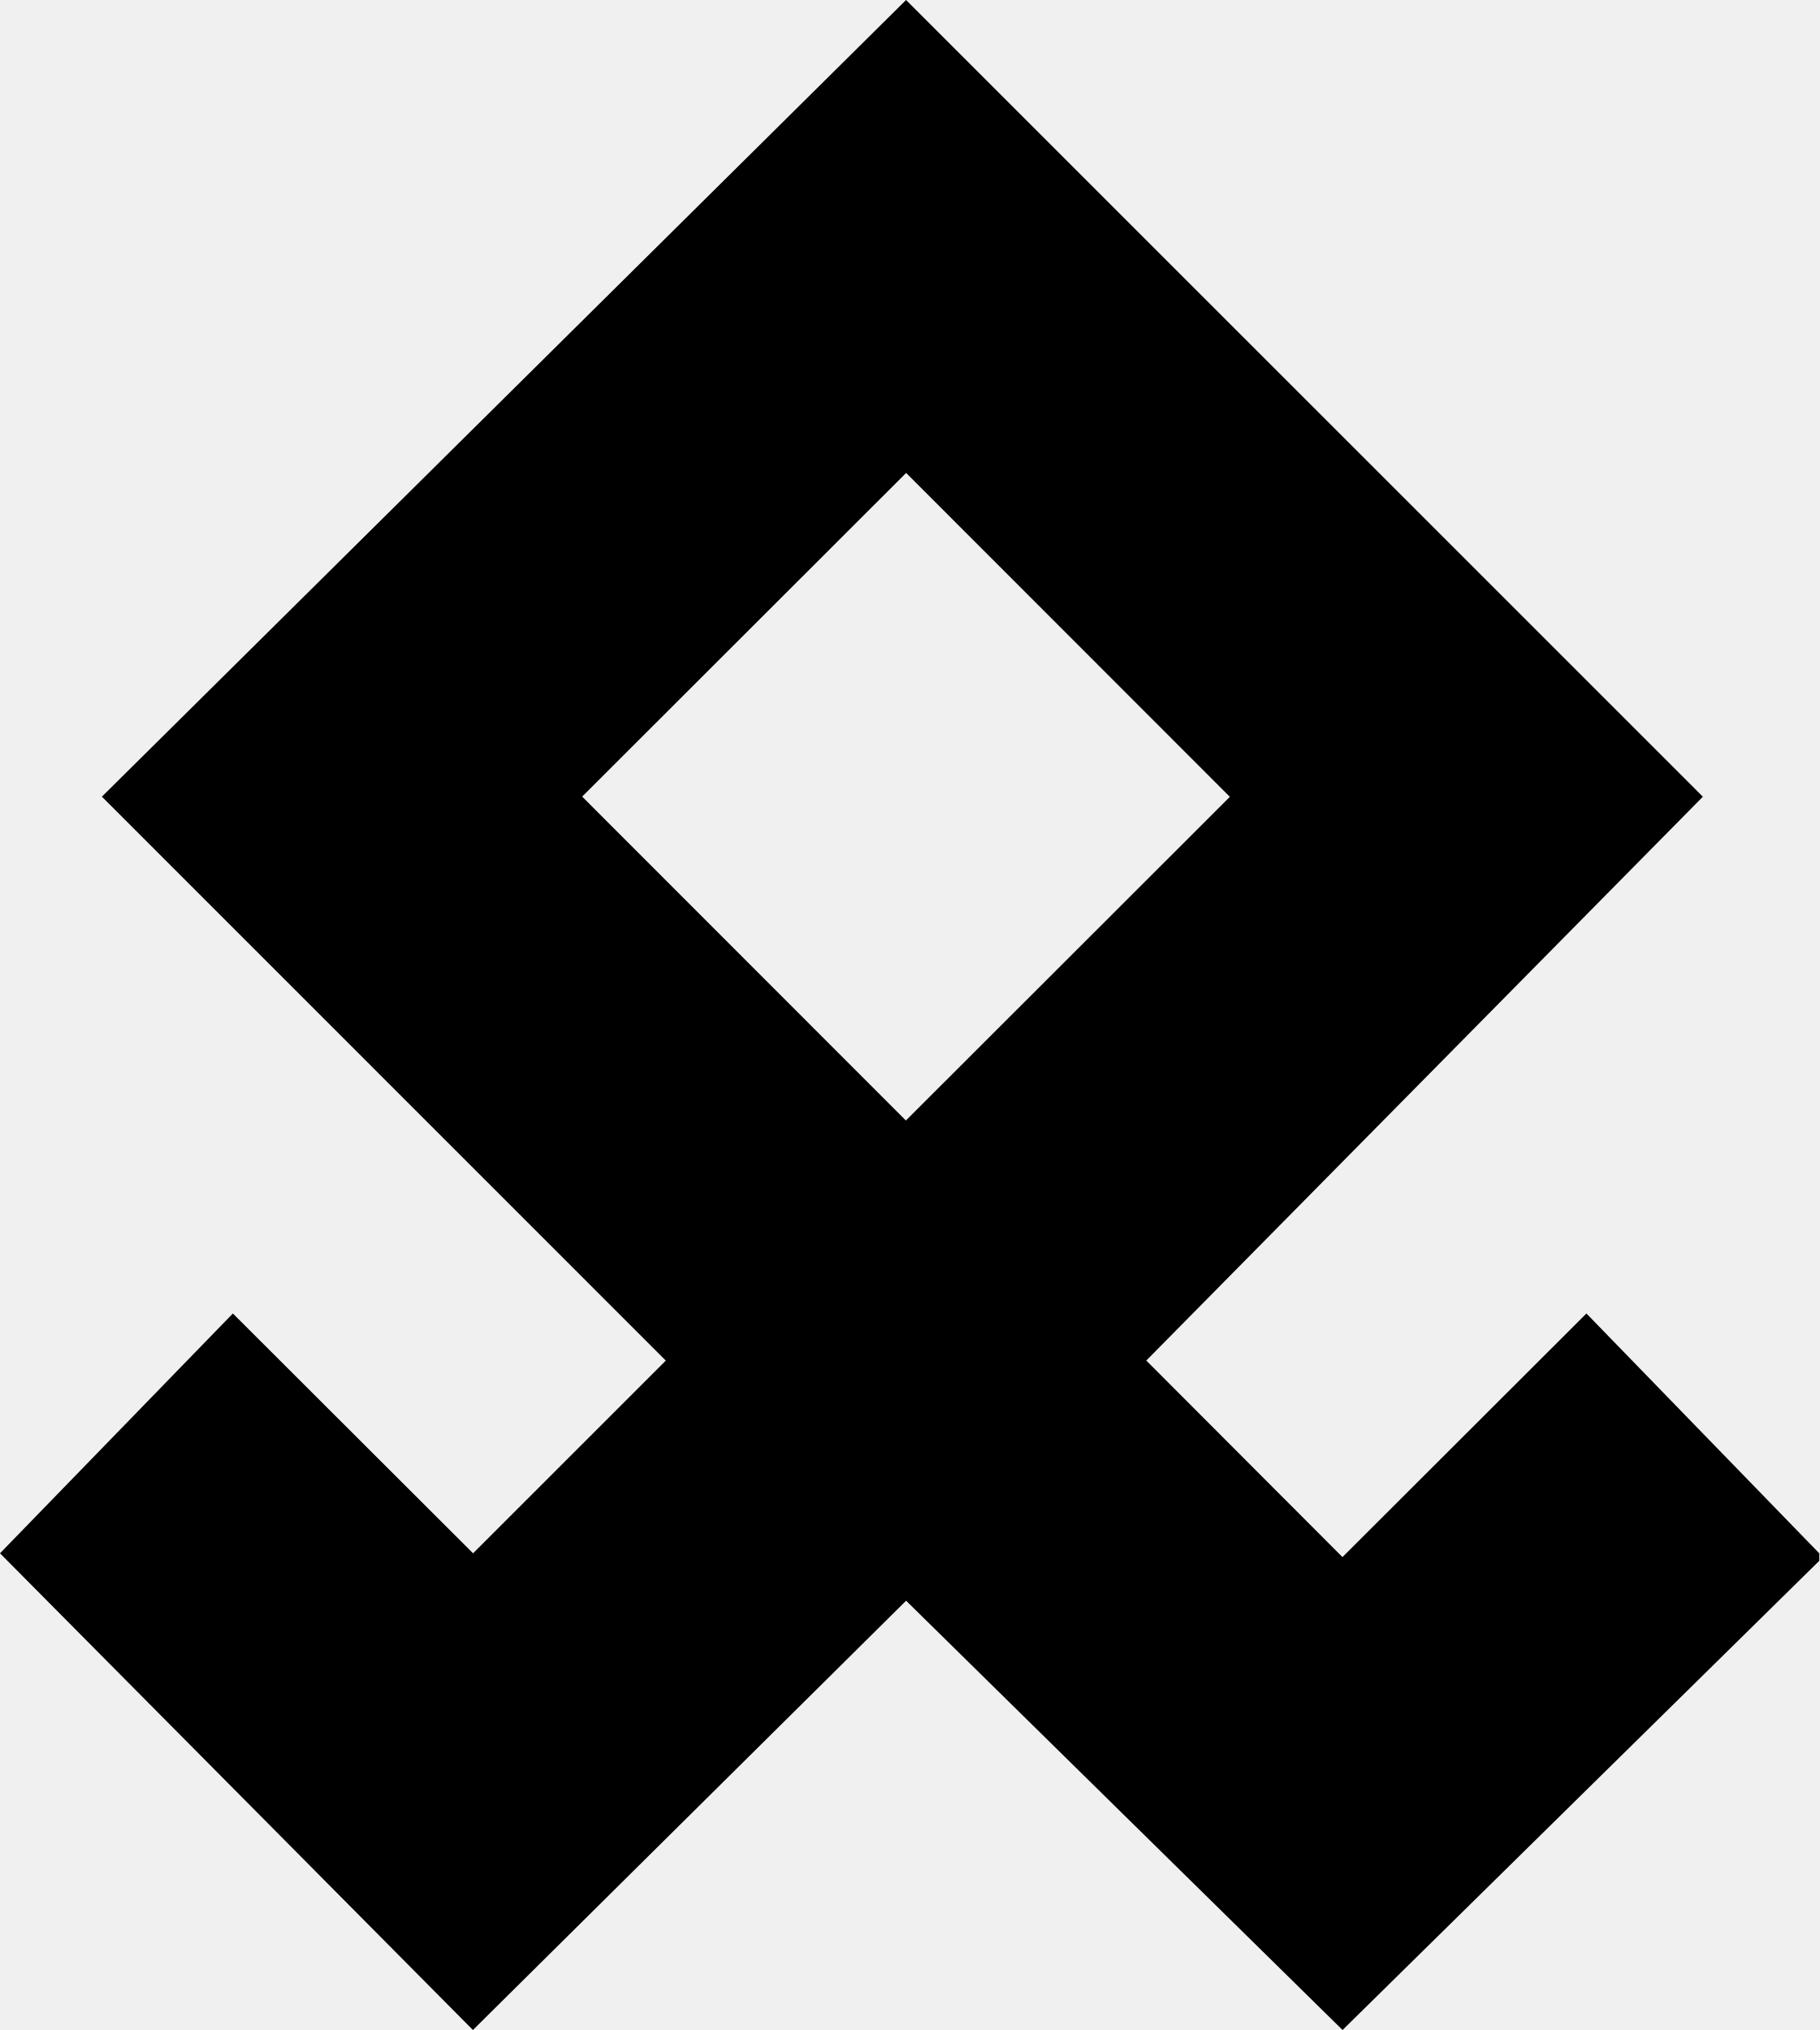
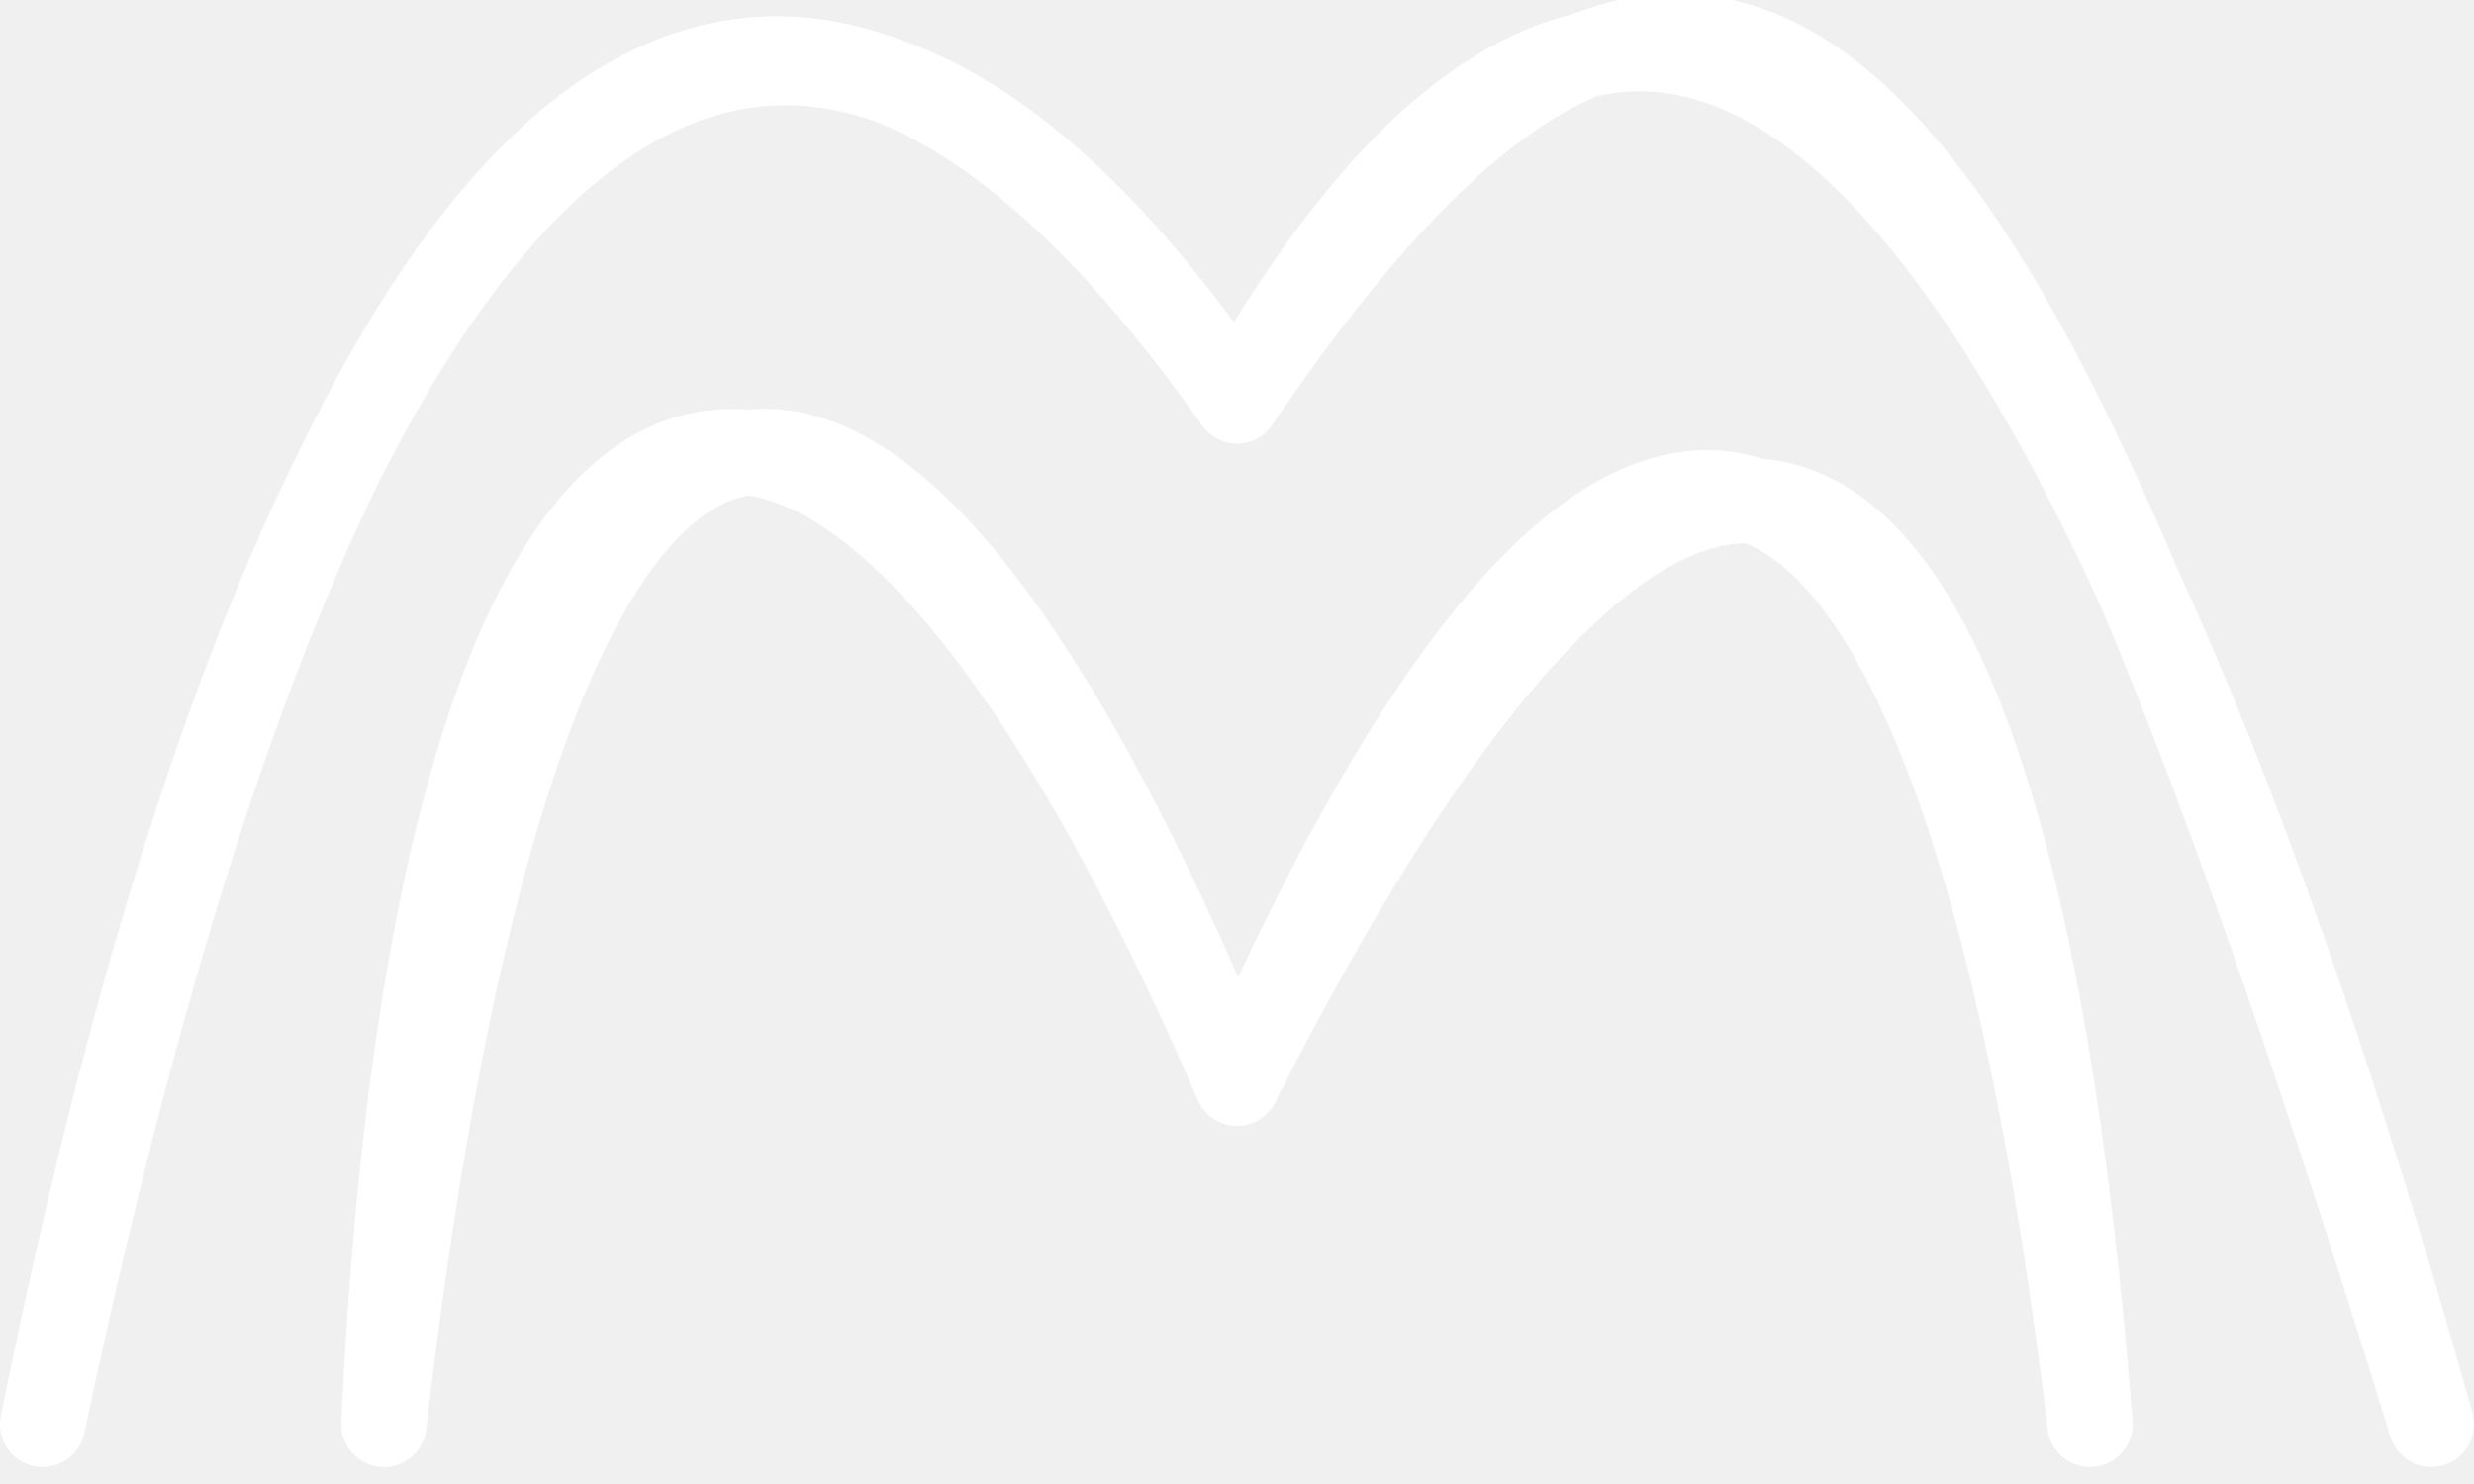
- <svg xmlns="http://www.w3.org/2000/svg" version="1.0" width="250" height="279" id="svg2">
-   <path d="M 64.988,279 0,213.483 32,180.523 65.007,213.484 91.49,187 14.001,109.492 124.507,0 234,109.499 l -76.481,77.492 26.957,27.012 33.524,-33.48 L 250,213.494 v 1.017 L 184.488,279 124.513,220 Z m 104.012,-169.484 -44.484,-44.517 -44.517,44.484 44.484,44.517 z" id="path2384" />
+ <svg xmlns="http://www.w3.org/2000/svg" version="1.1" width="60x" height="60px" viewBox="-0.5 -0.5 145 87" content="&lt;mxfile&gt;&lt;diagram id=&quot;gVDsjLj5L6E8OouaaQYU&quot; name=&quot;Page-1&quot;&gt;7ZhNj9owEIZ/DfeQhNA9FrppD61UaQ89m2RIXJwMciZ87K+vk9iJHcSCWlitVECCzOvxjD/msQWTYFkcvkq2zX9gCmLie+lhEnyZ+H4we1KfjXDsBD/yOyGTPO2k6SC88FfQoqfVmqdQOY6EKIhvXTHBsoSEHI1JiXvXbY3CzbplGZwILwkTp+ovnlKu1cjzhoZvwLPcpPZNS8GMtxaqnKW4t6TgeRIsJSJ1T8VhCaJZPLMwXb/4TGs/MgklXdUh7HrsmKj17PTA6GimC6mavTZLLNXXAiXlmGHJxHfErdKnSvwNREe9W6wmVFJOhdCtUKafm7UfglTEJI005aUjfDIetm1Wy1OGYCsQC5ZsMol1mS5RoGwHHHhx8+5dUKYgTbPOs8aSrB7TKPamUZNfrNoEO5DE1Y6bQcRcCJ1XDdGyKpK46ctgppQCd2zVLlYzbQkVf7VtJEaWrdAA24aU26YuYUtZq9zWyNdP6zmk/UCslrh9NTFquWtc2u7VBijJTfSmJeZEvMzMJvIsa3OpUlx0pdDs/9nymvZFq2gHLIDkUbnsLS5M8UsQjPjOjcU0i1nftw/3E7nK4nvm2Ah0HH1qzCPPDVFhLRPQveyaHwUKvVEgbxRIbXgGdBJIlSo7Wm7bxqF6Y8CRmycKHRbVQxfRWNYCDlLL6xl2Zw92L7A7ZtUl+cHue7F7Ebmr2Z1fOARuxG4Y3pnd6MHuje/dv0flw1H/odgNZve6d8N3unejG7M7/z/ZdZi64yXsgPxg96b37hi5q9m9dAjc6979N3aVOfyW7tyHfySC5z8=&lt;/diagram&gt;&lt;/mxfile&gt;">
+   <defs />
+   <g>
+     <path d="M 2 83 Q 32 -37 72 23" fill="none" stroke="none" pointer-events="stroke" />
+     <path d="M 2 83 M 2 83 C 18.46 1.42 45.84 -15.82 72 23 M 2 83 C 18.68 3.88 43.38 -17.54 72 23" fill="none" stroke="#ffffff" stroke-width="5" stroke-linejoin="round" stroke-linecap="round" stroke-miterlimit="10" pointer-events="stroke" />
+     <path d="M 72 23 Q 112 -37 142 83" fill="none" stroke="none" pointer-events="stroke" />
+     <path d="M 72 23 M 72 23 C 95.12 -17.9 119.31 1.9 142 83 M 72 23 C 102.16 -21.45 118.12 5.78 142 83" fill="none" stroke="#ffffff" stroke-width="5" stroke-linejoin="round" stroke-linecap="round" stroke-miterlimit="10" pointer-events="stroke" />
+     <path d="M 22 83 Q 32 -17 72 63" fill="none" stroke="none" pointer-events="stroke" />
+     <path d="M 22 83 M 22 83 C 25.12 16.11 47.46 6.28 72 63 M 22 83 C 29.78 15.74 48.73 6.55 72 63" fill="none" stroke="#ffffff" stroke-width="5" stroke-linejoin="round" stroke-linecap="round" stroke-miterlimit="10" pointer-events="stroke" />
+     <path d="M 72 63 Q 112 -17 122 83" fill="none" stroke="none" pointer-events="stroke" />
+     <path d="M 72 63 M 72 63 C 95.12 10.12 114.27 18.66 122 83 M 72 63 C 97.4 12.94 116.8 16.53 122 83" fill="none" stroke="#ffffff" stroke-width="5" stroke-linejoin="round" stroke-linecap="round" stroke-miterlimit="10" pointer-events="stroke" />
+   </g>
</svg>
